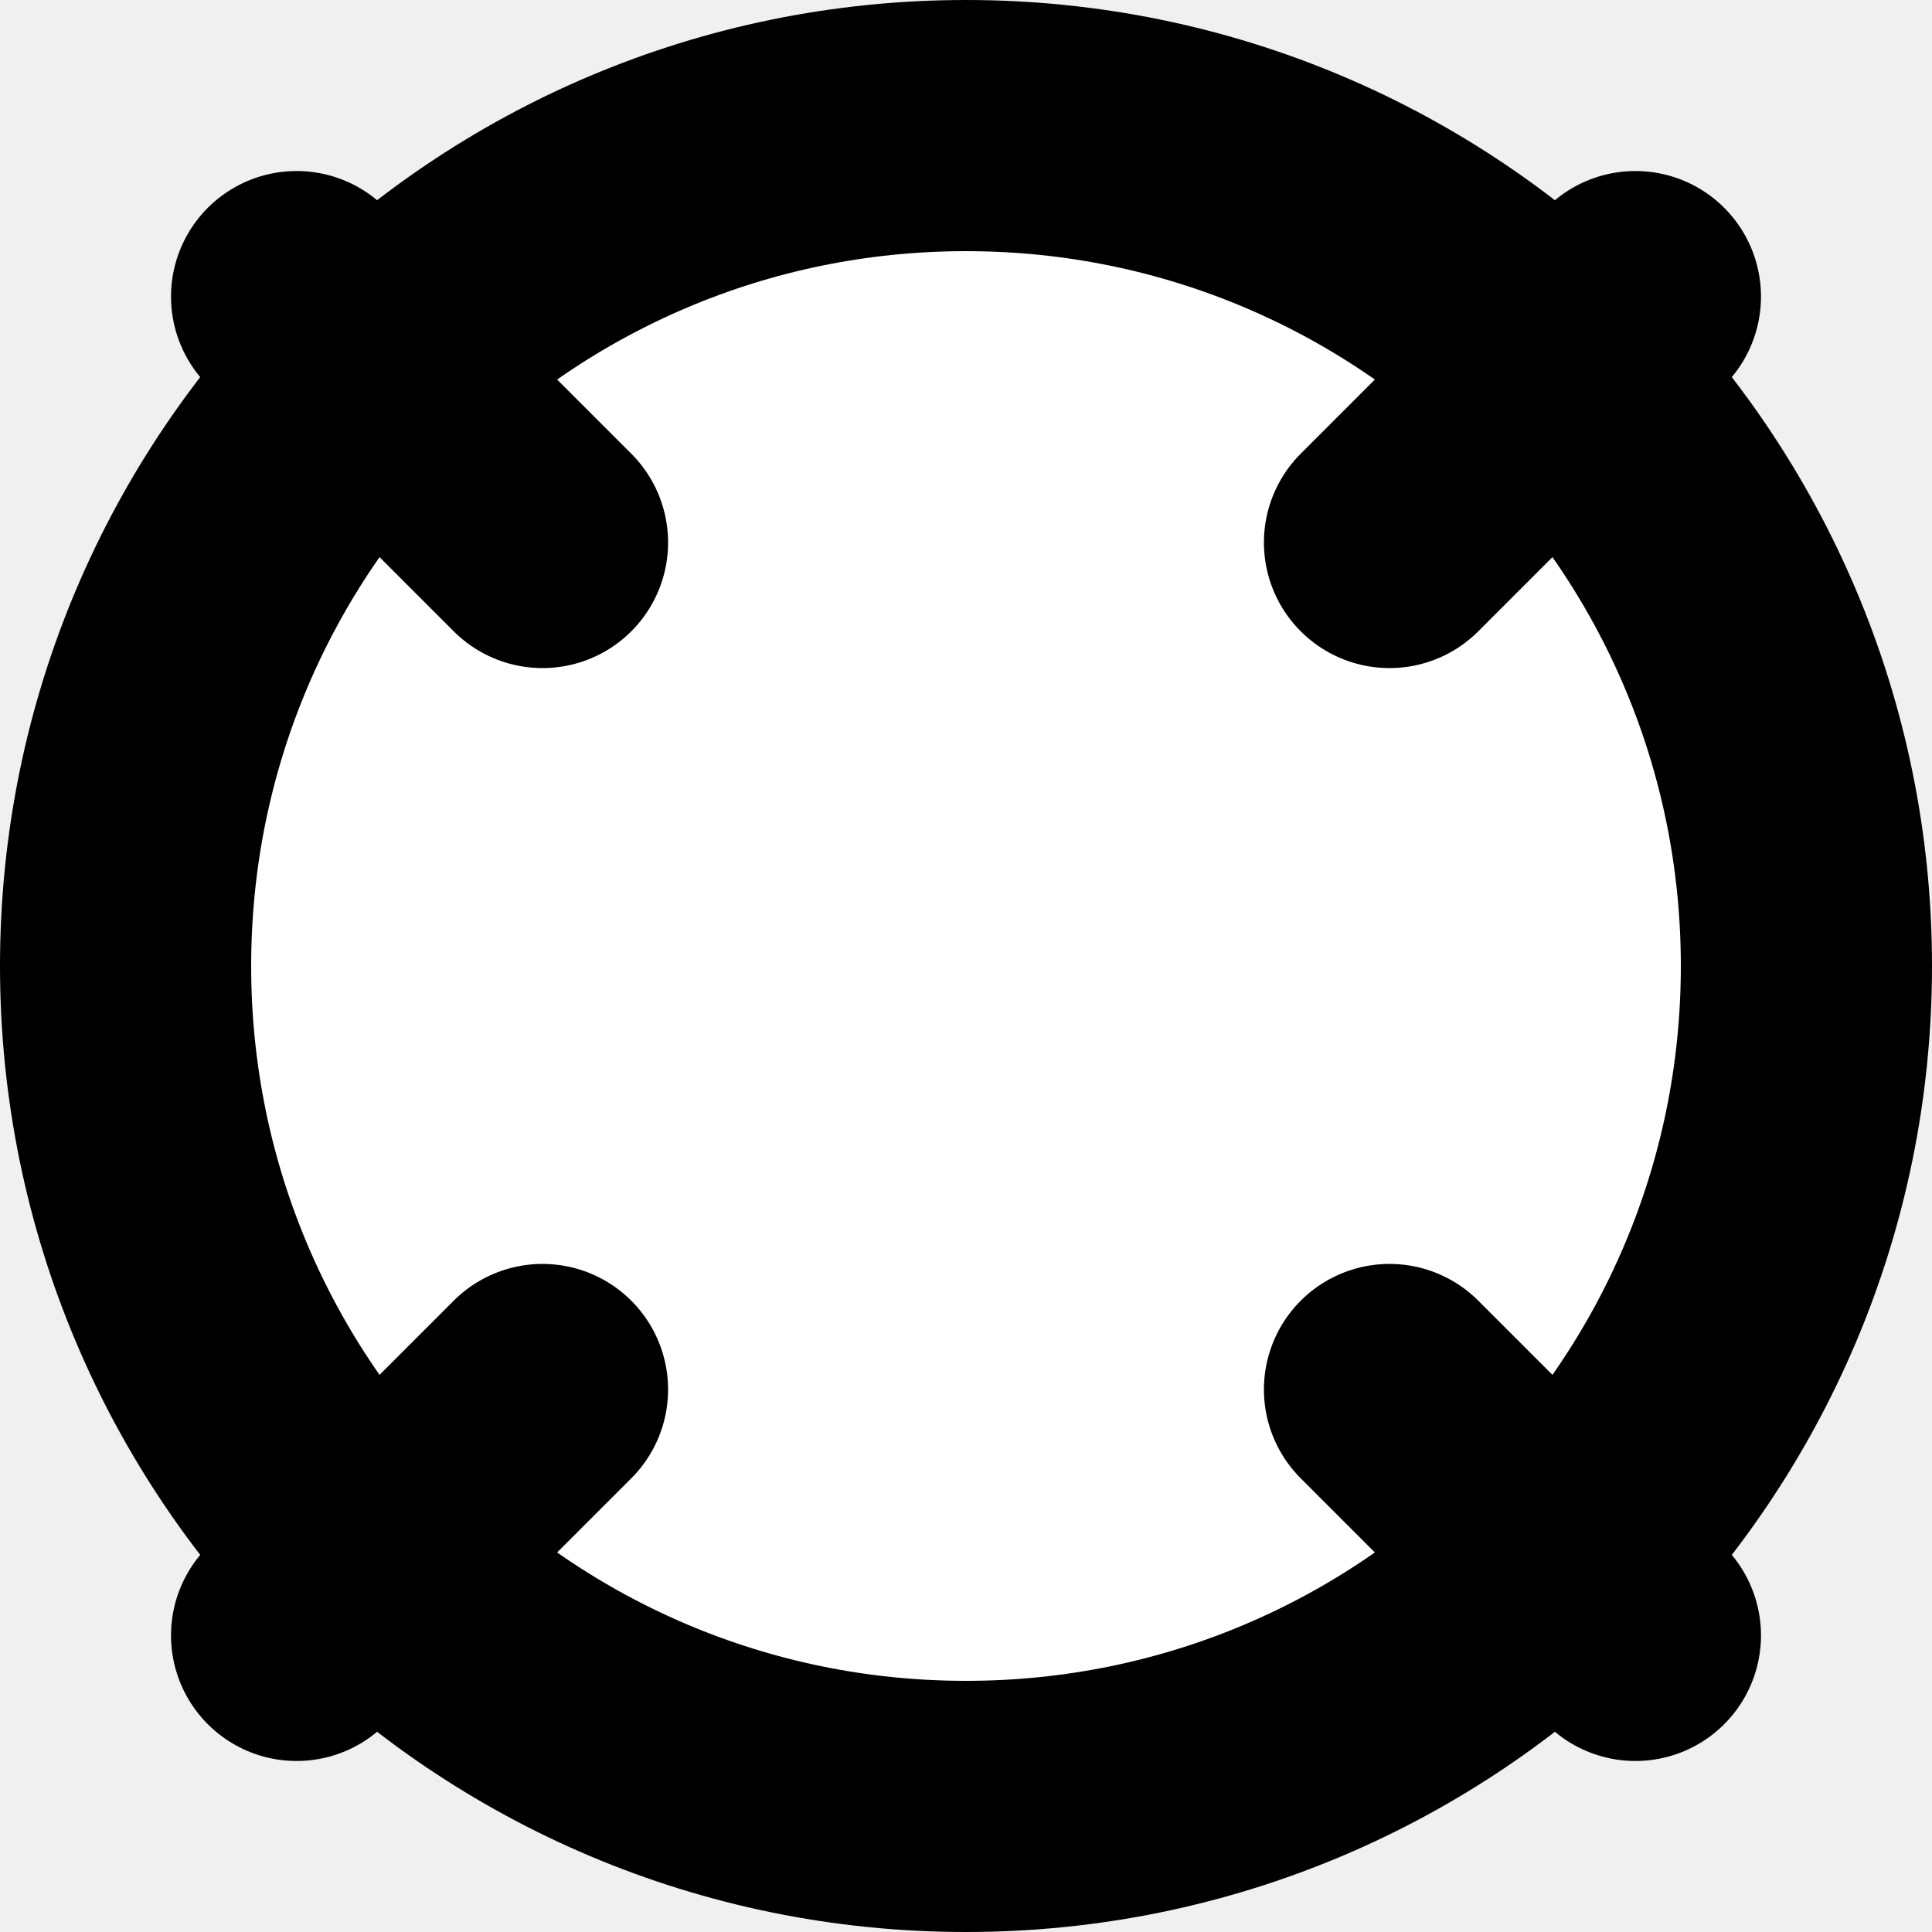
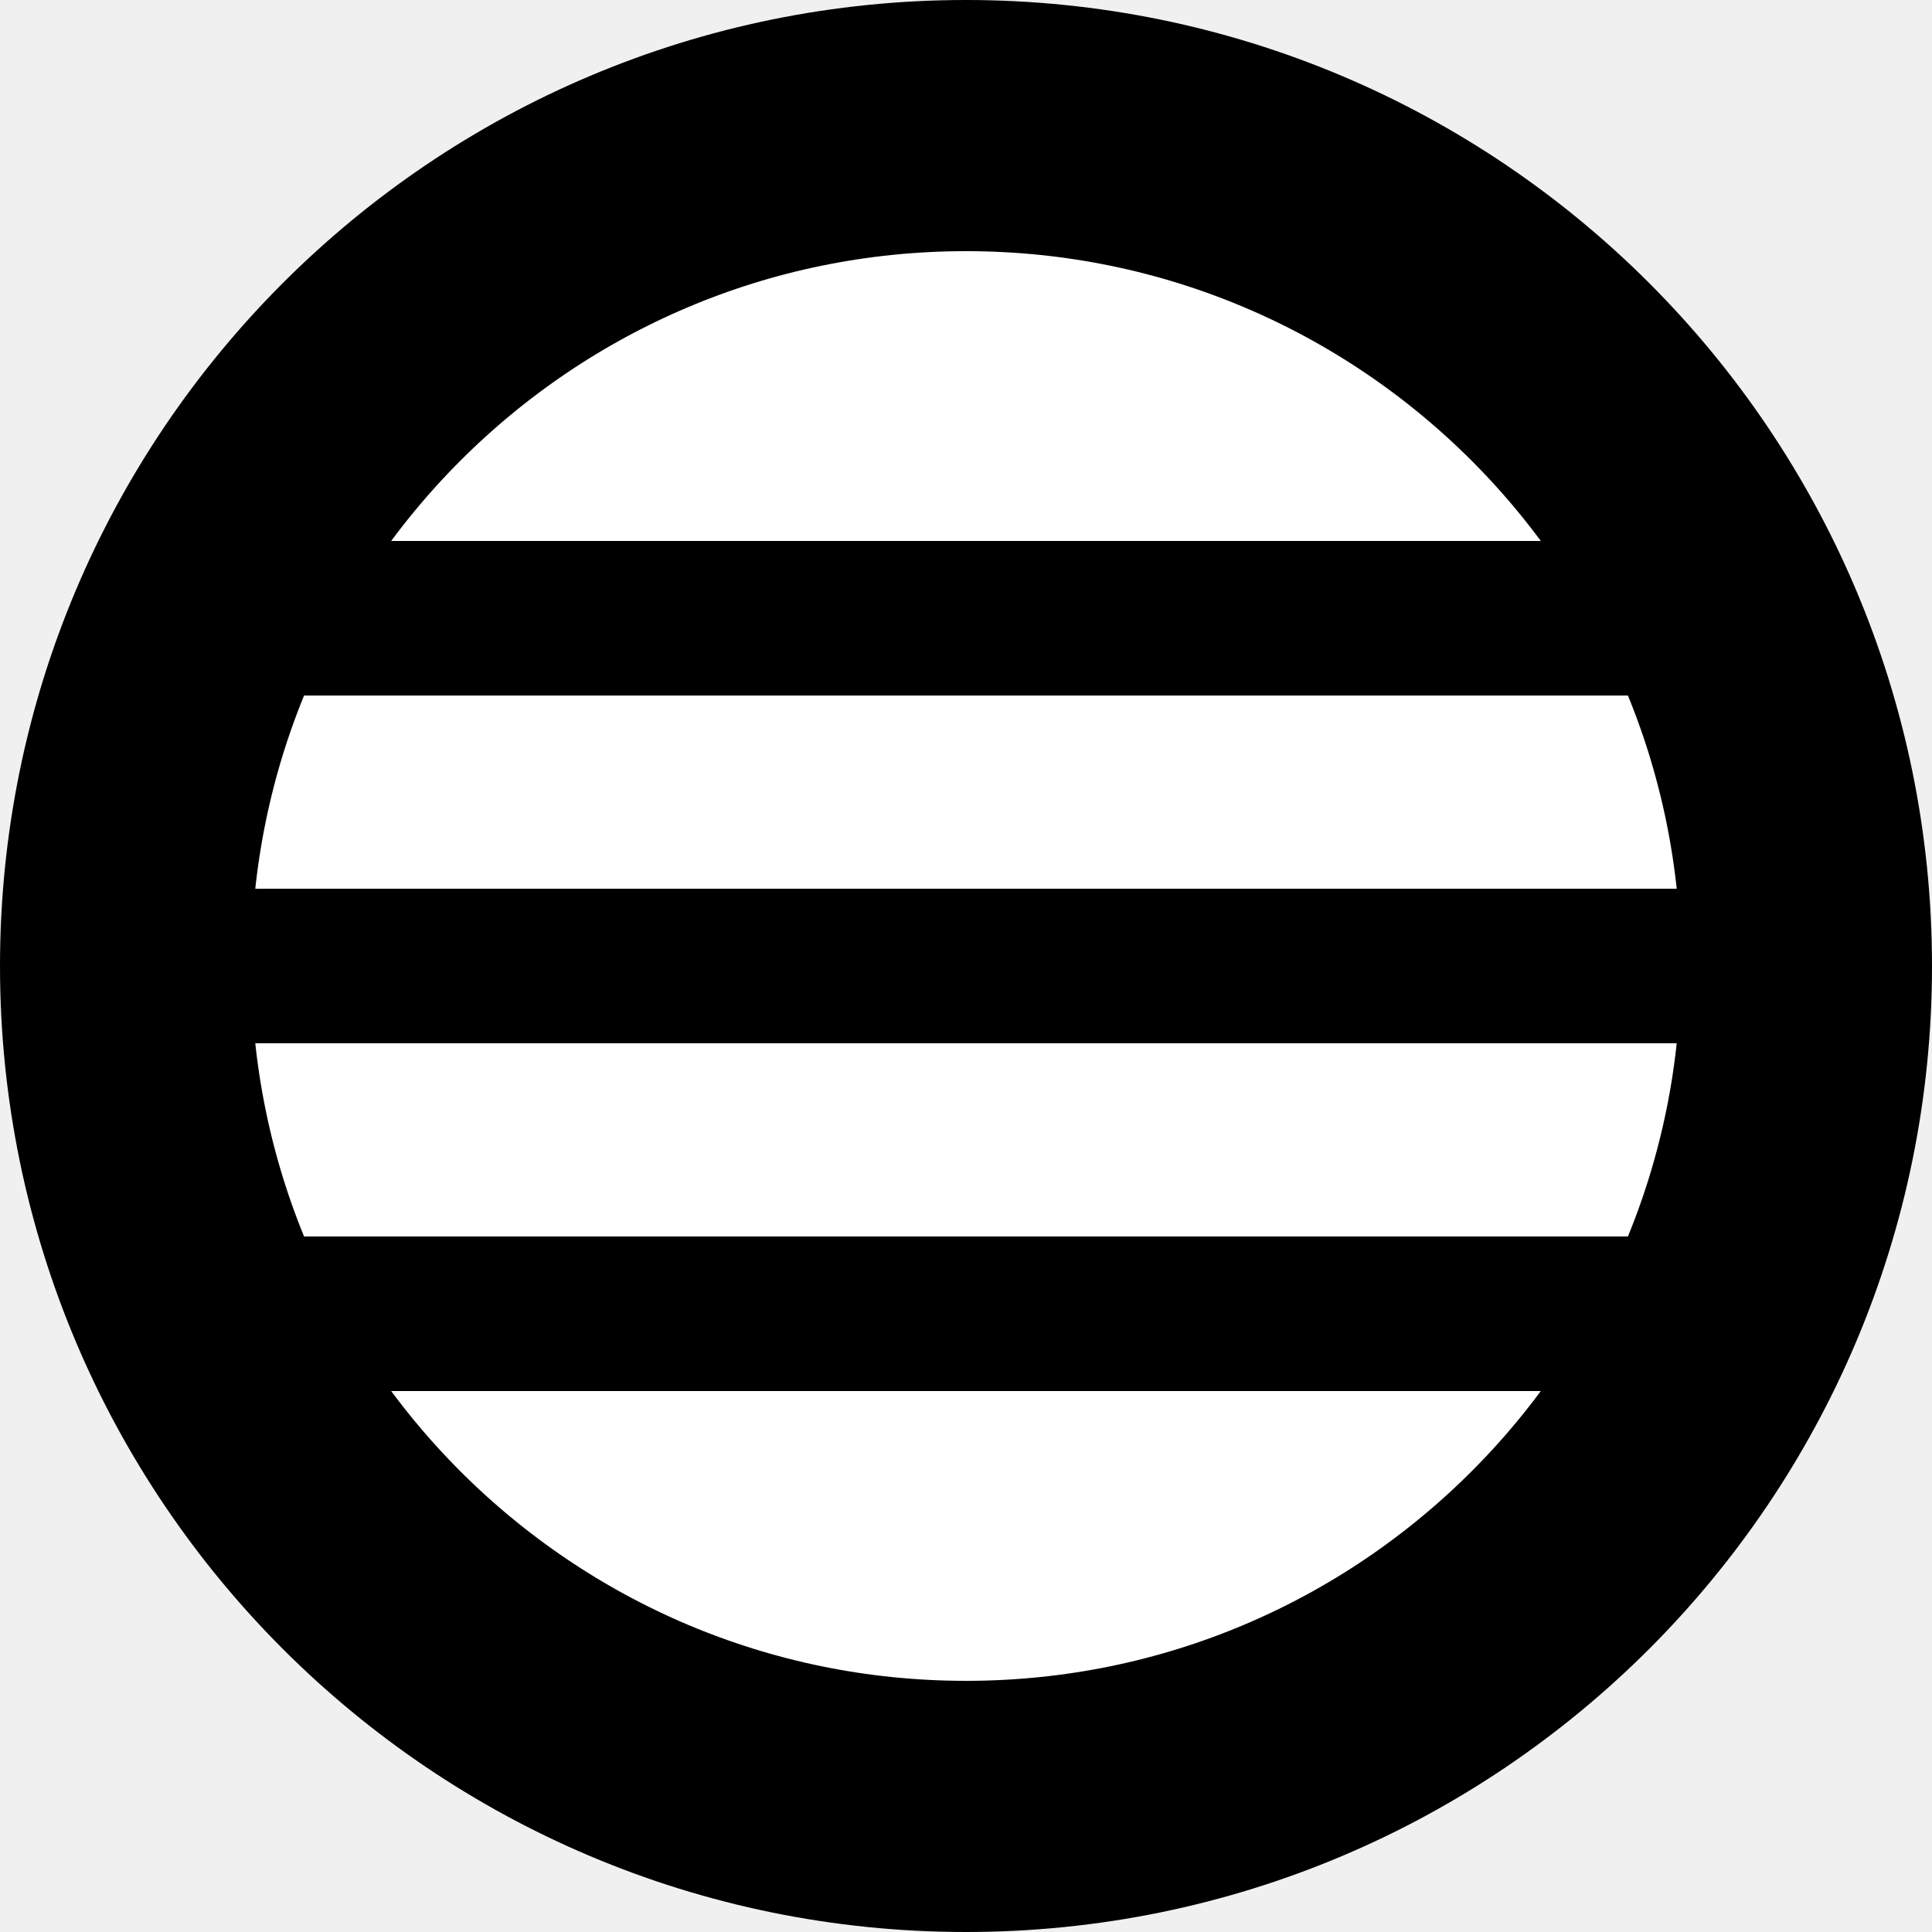
<svg xmlns="http://www.w3.org/2000/svg" viewBox="0 0 100 100">
  <circle cx="50" cy="50" r="43.5" fill="#fff" stroke="#000" stroke-width="13" />
-   <path d="M50 1V19 M99 50H81 M50 99V81 M1 50H19" transform="rotate(45 50 50)" fill="none" stroke="#000" stroke-width="13" stroke-linecap="round" />
+   <path d="M10.4 32H89.6 M6.5 50H93.5 M10.4 68H89.6" fill="none" stroke="#000" stroke-width="8" stroke-linecap="round" />
</svg>
